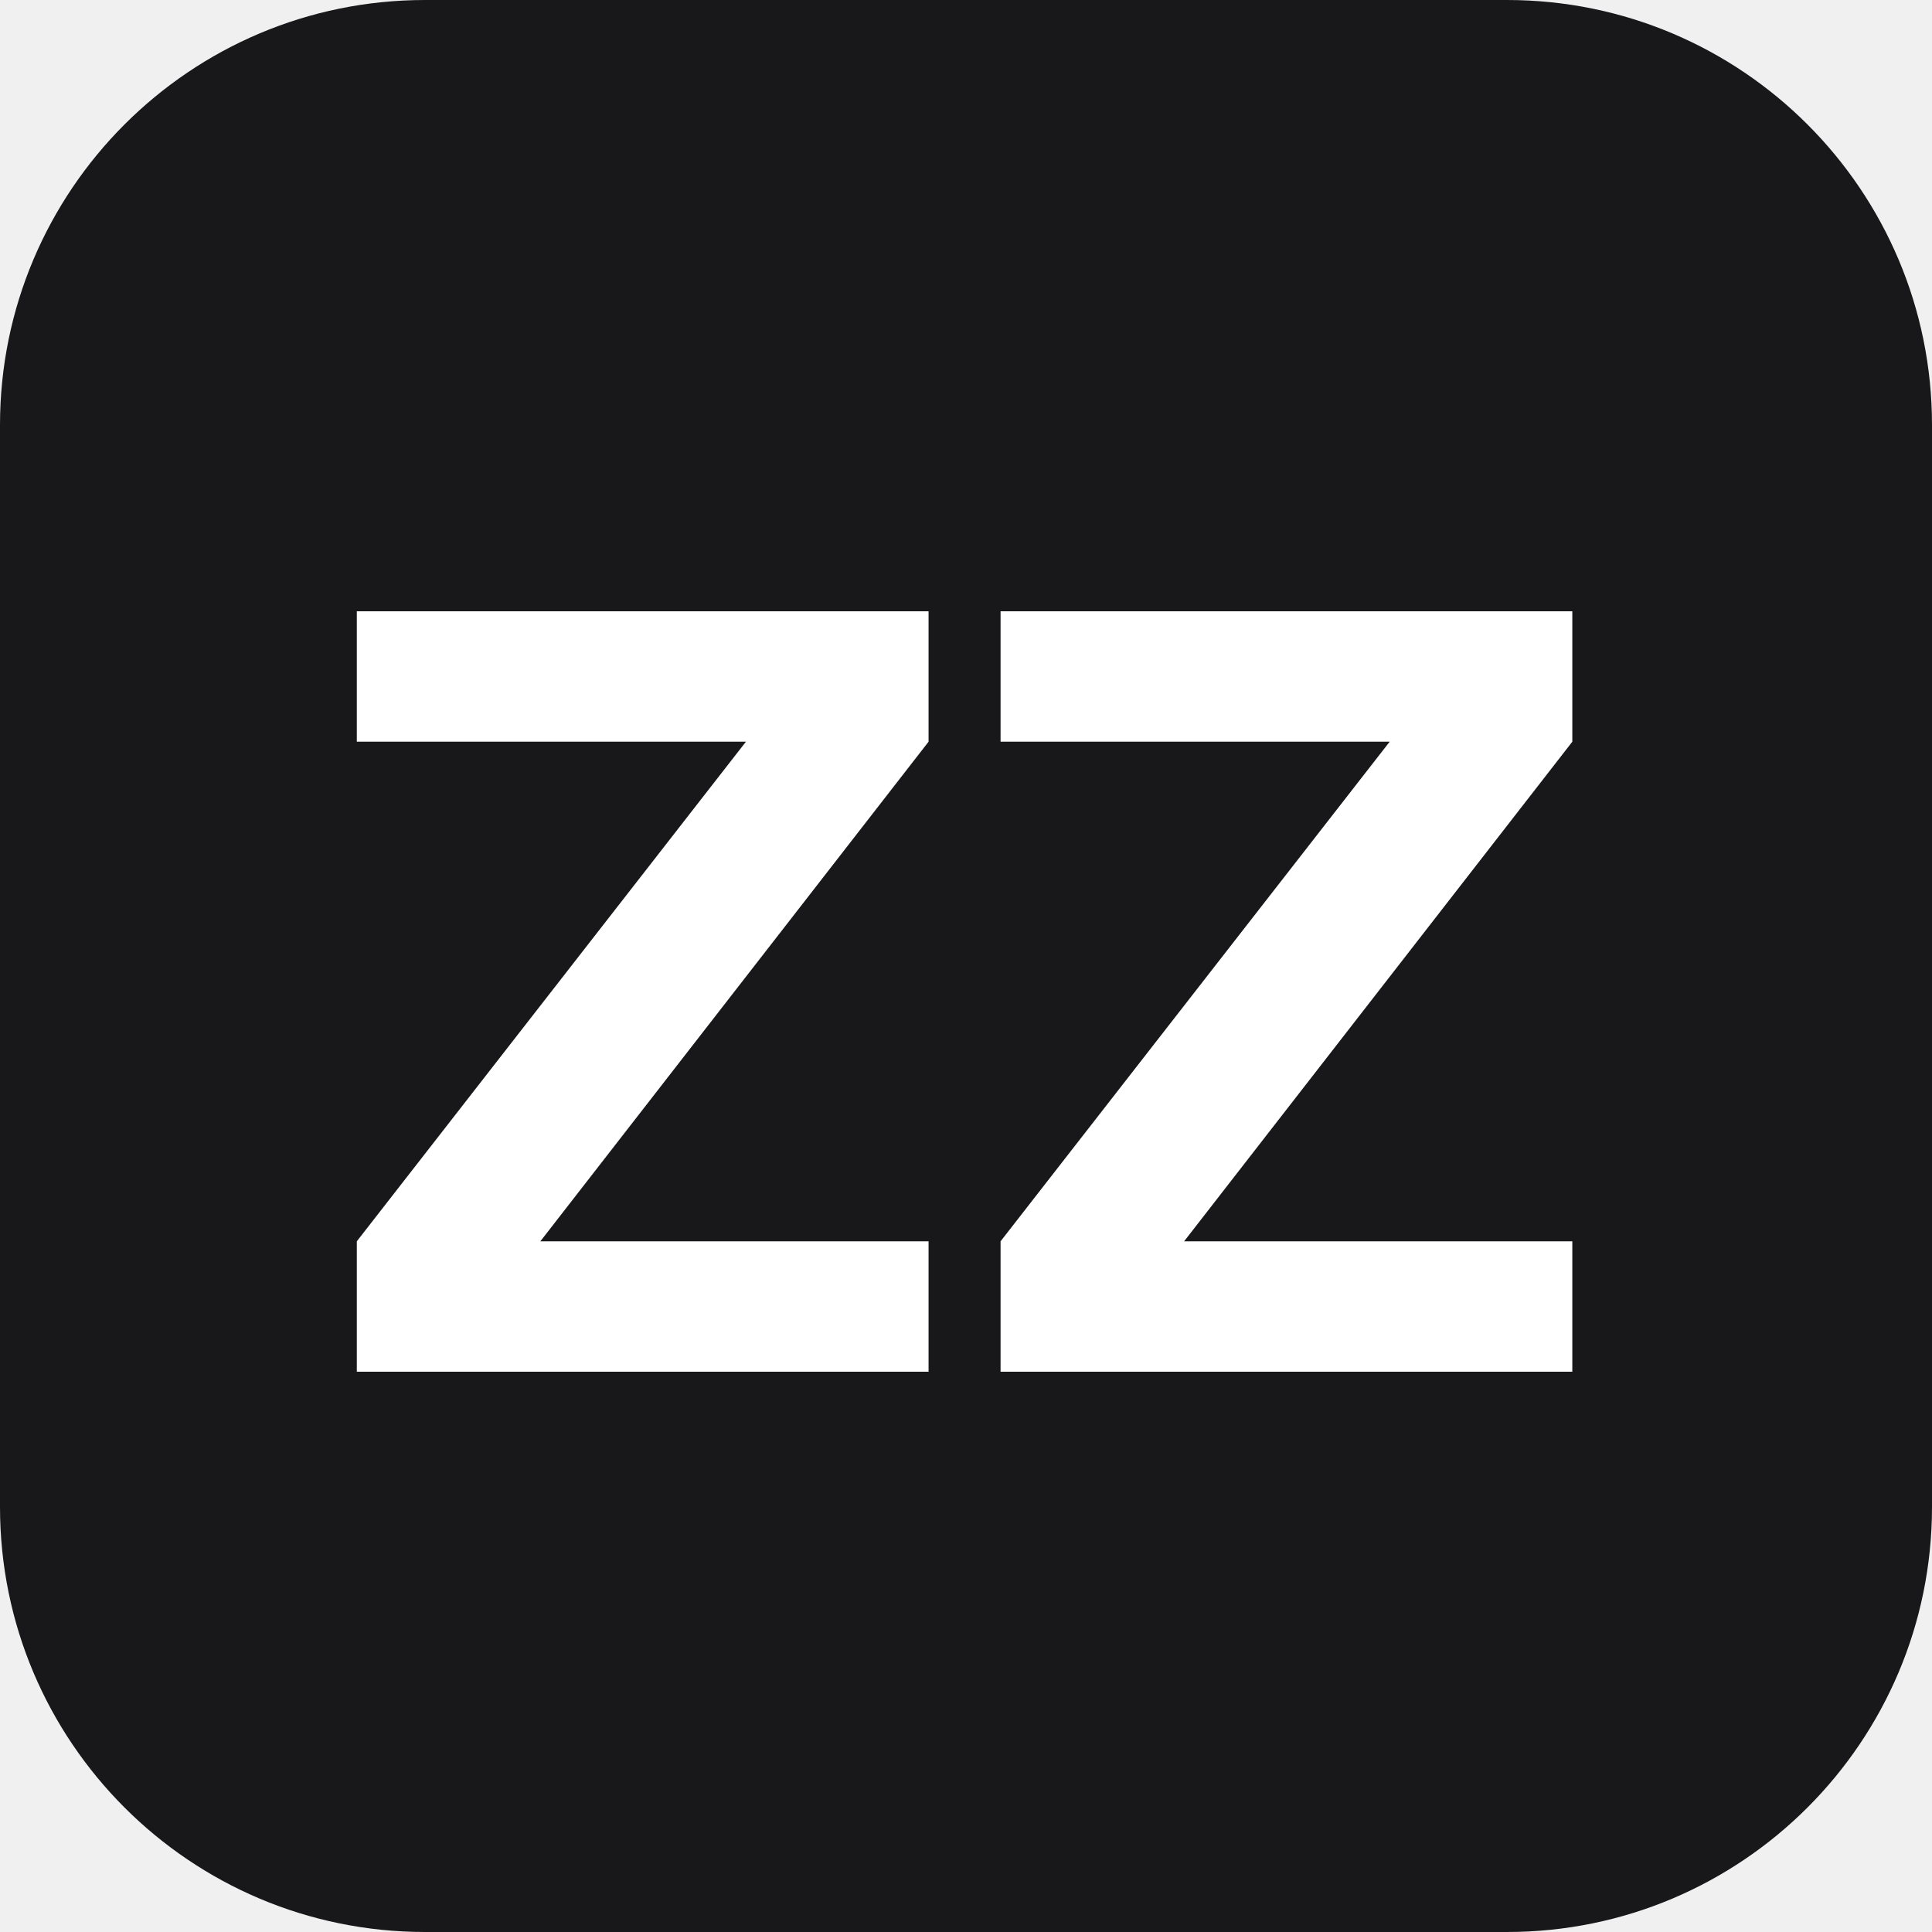
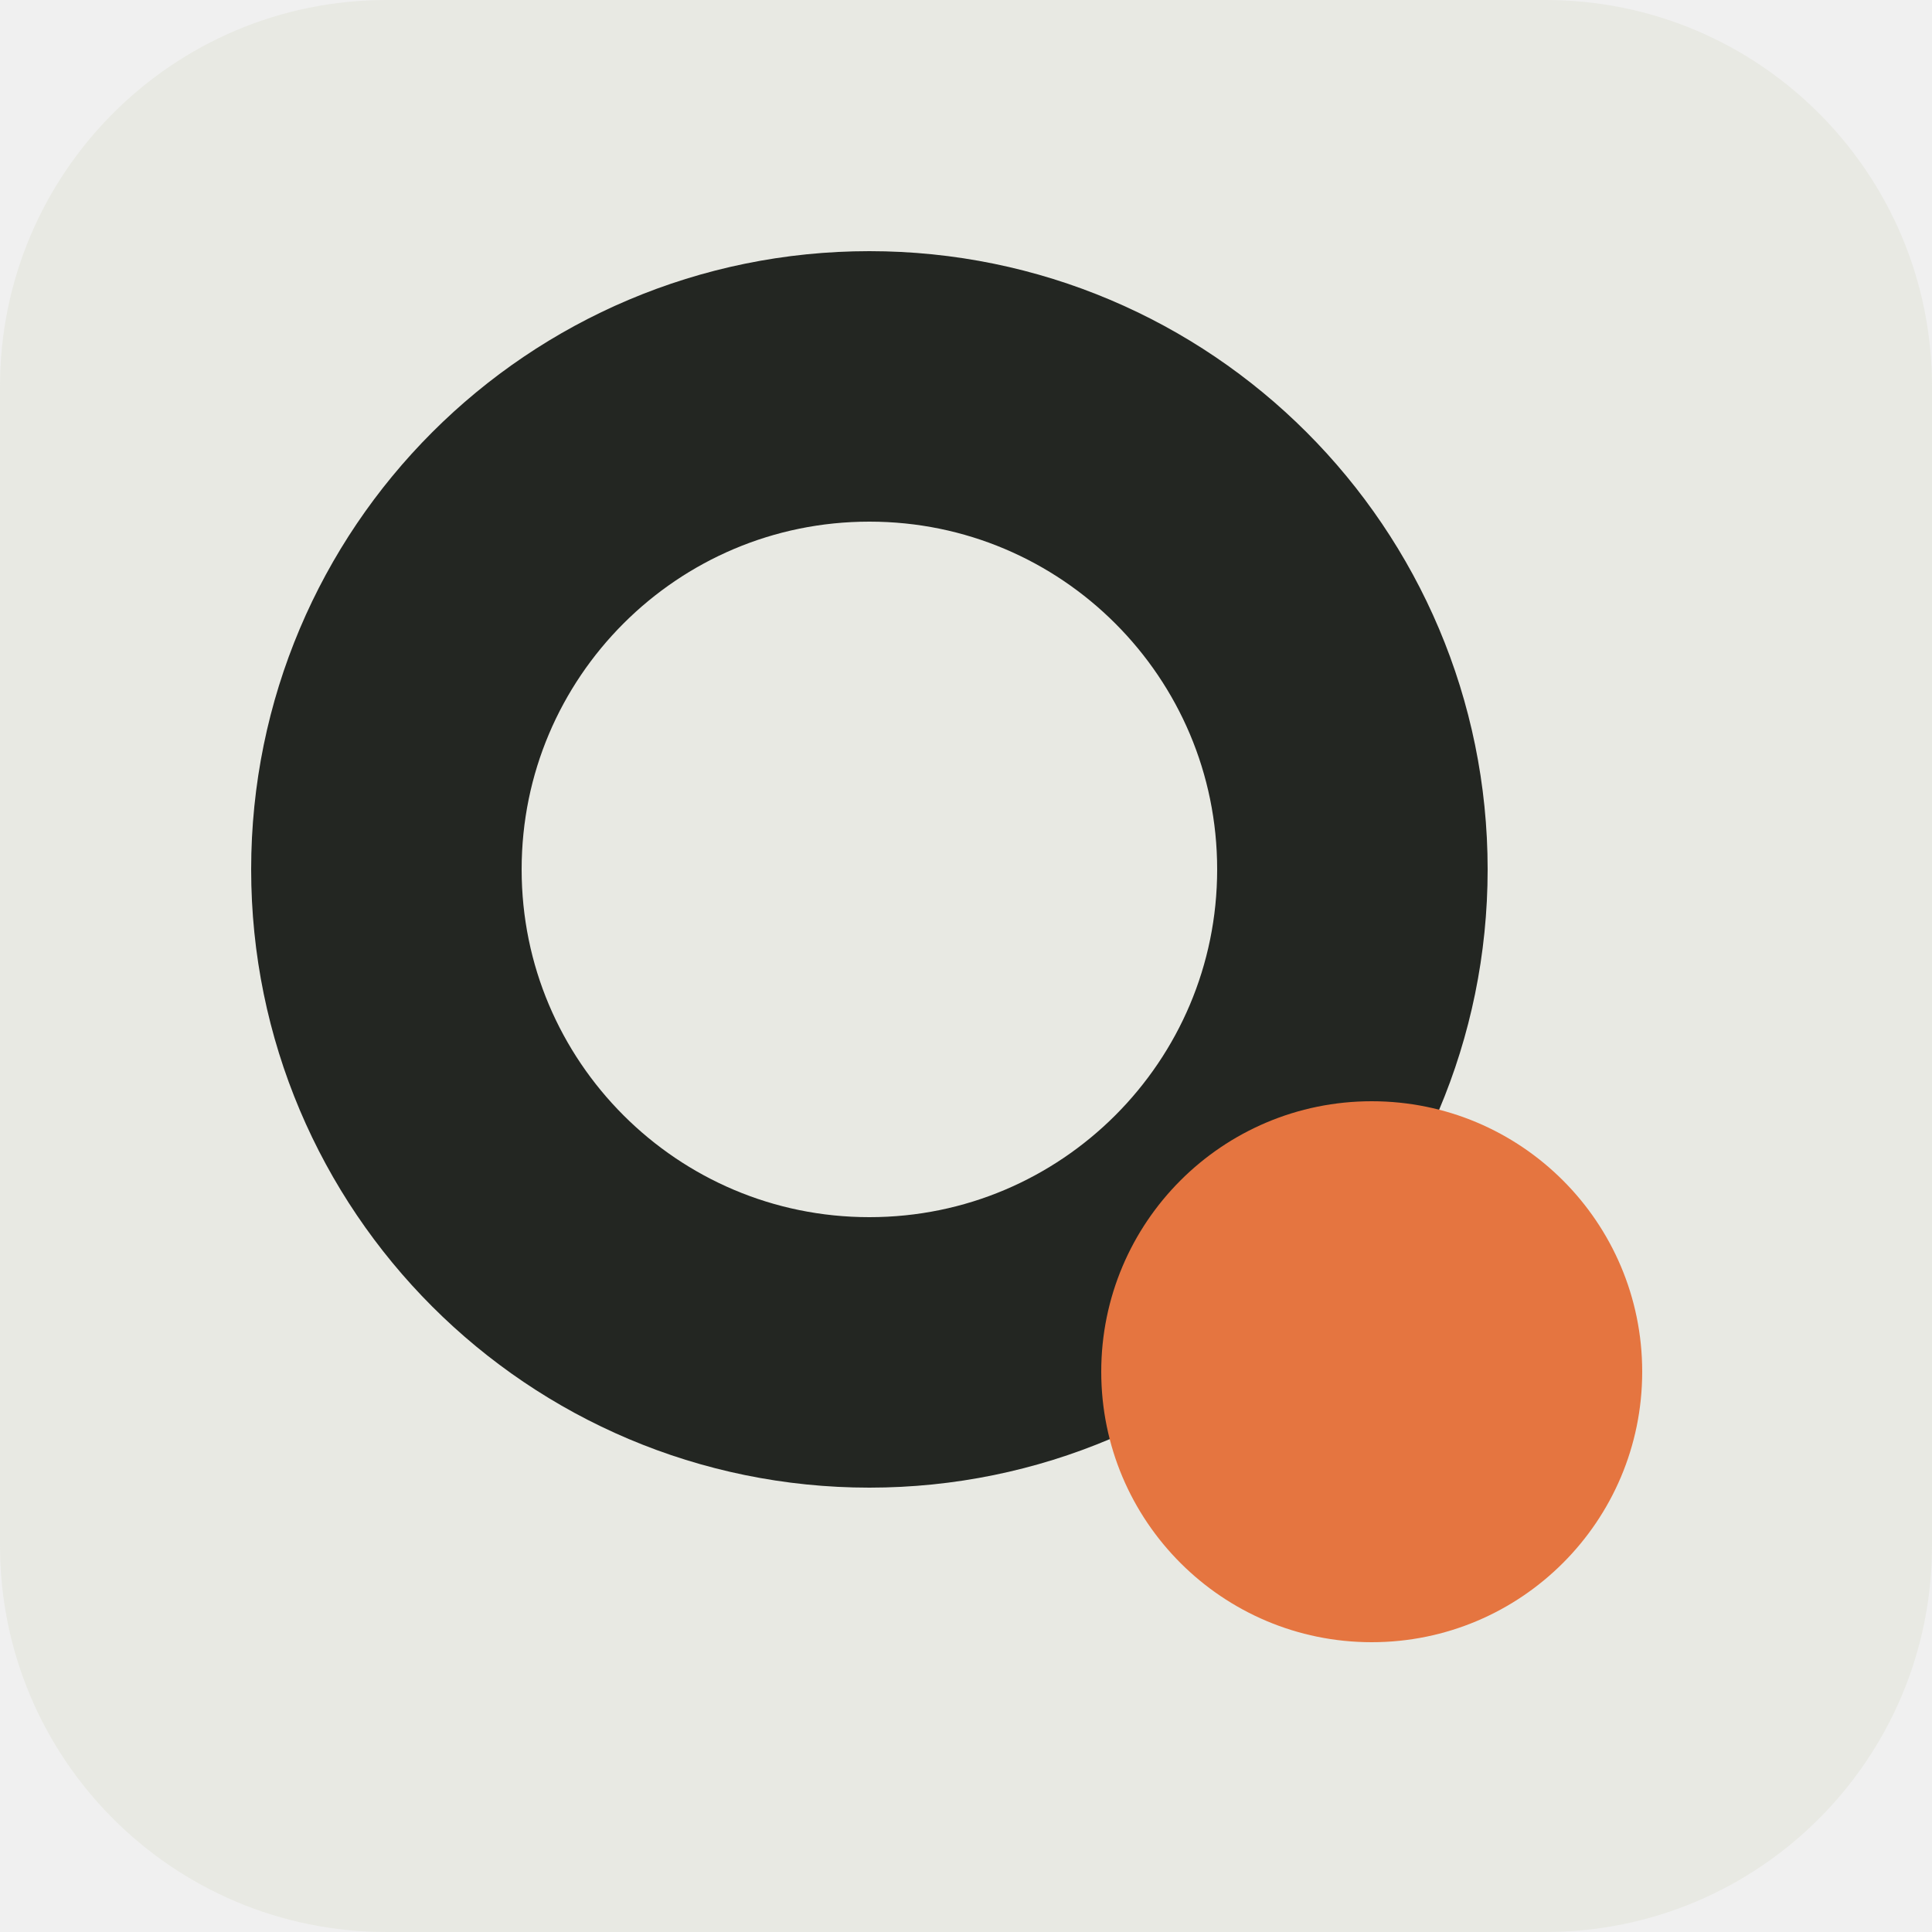
<svg xmlns="http://www.w3.org/2000/svg" viewBox="0 0 100 100">
-   <rect width="100" height="100" rx="22" fill="#18181b" />
-   <text x="50" y="71" font-family="Helvetica,Arial,sans-serif" font-weight="800" font-size="54" fill="#ffffff" text-anchor="middle">ZZ</text>
+   <rect width="100" height="100" rx="20" fill="#e8e9e3" />
+   <circle cx="45" cy="45" r="25" fill="none" stroke="#232622" stroke-width="14" />
+   <circle cx="71" cy="71" r="14" fill="#e57540" />
</svg>
